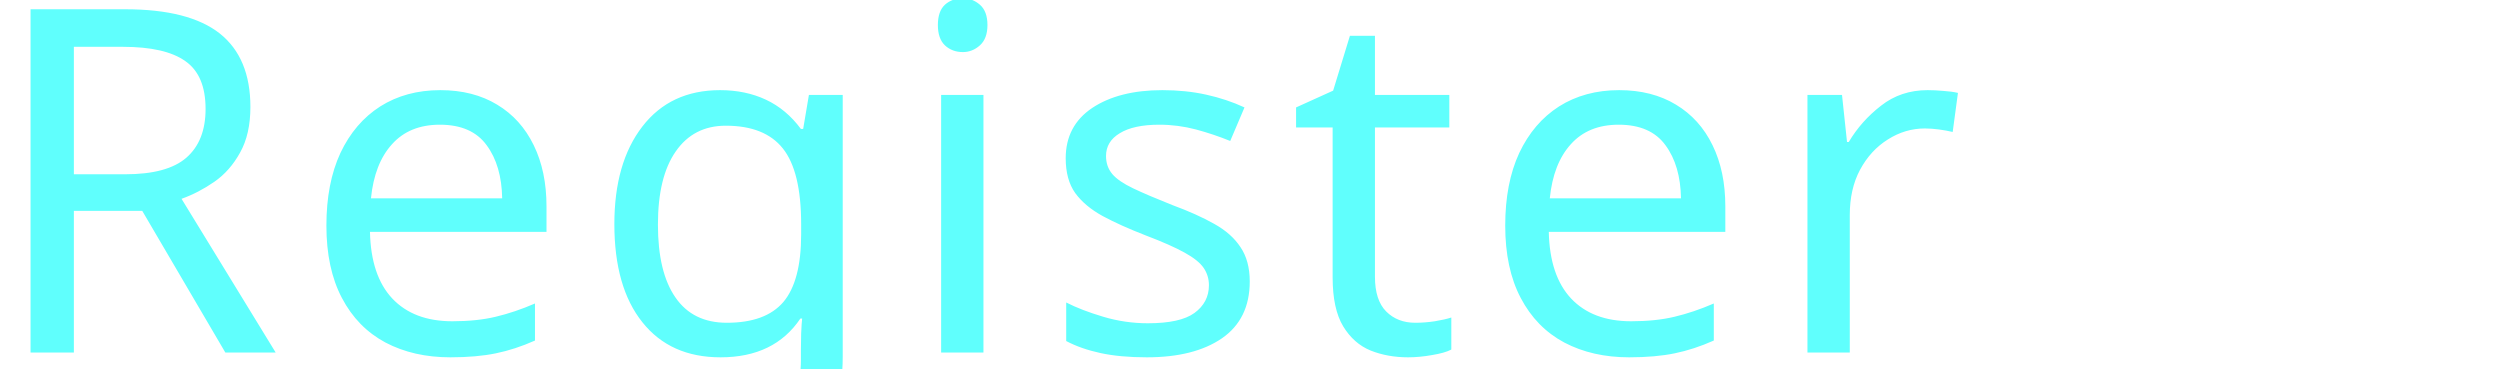
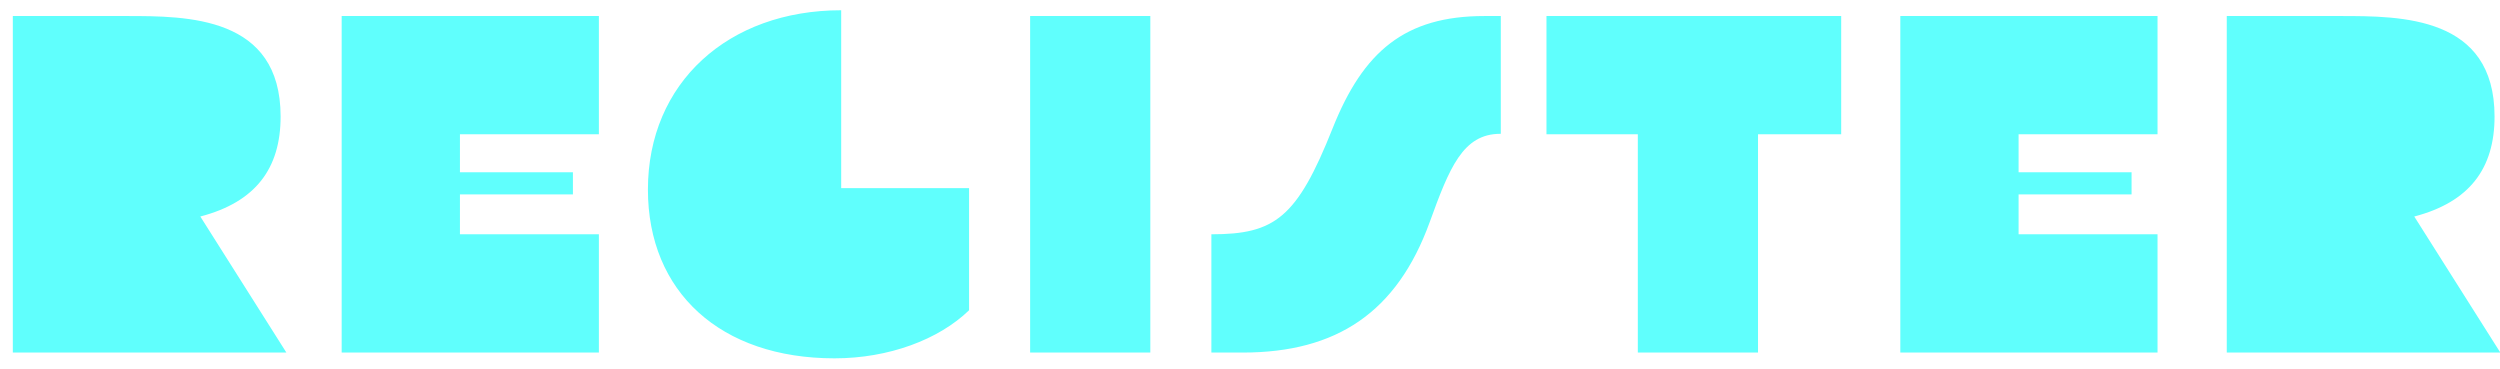
<svg xmlns="http://www.w3.org/2000/svg" width="156px" height="23px" viewBox="0 0 156 23" version="1.1">
-   <g id="Page-1" stroke="none" stroke-width="1" fill="none" fill-rule="evenodd" font-family="Flegrei-Regular, Flegrei" font-size="30" font-weight="normal" letter-spacing="1.05">
-     <g id="iPhone-XR" transform="translate(-129, -1260)" fill="#60FFFD">
-       <text id="Register">
-         <tspan x="128" y="1282">Register</tspan>
-       </text>
+   <g id="Page-1" stroke="none" stroke-width="1" fill="none" fill-rule="evenodd">
+     <g id="iPhone-XR" transform="translate(-65, -1446)" fill="#60FFFD" fill-rule="nonzero">
+       <path d="M65.8,1468 L65.8,1447 L72.88,1447 C76.69,1447 82.51,1447 82.51,1453.27 C82.51,1456.51 80.95,1458.61 77.5,1459.51 L82.87,1468 L65.8,1468 Z M86.32,1468 L86.32,1447 L102.37,1447 L102.37,1454.38 L93.7,1454.38 L93.7,1456.75 L100.75,1456.75 L100.75,1458.13 L93.7,1458.13 L93.7,1460.62 L102.37,1460.62 L102.37,1468 L86.32,1468 Z M117.07,1468.36 C109.96,1468.36 105.43,1464.22 105.43,1457.83 C105.43,1451.17 110.44,1446.64 117.49,1446.64 L117.49,1457.74 L125.47,1457.74 L125.47,1465.36 C123.58,1467.19 120.46,1468.36 117.07,1468.36 Z M129.28,1468 L129.28,1447 L136.78,1447 L136.78,1468 L129.28,1468 Z M140.59,1468 L140.59,1460.62 C144.55,1460.62 145.93,1459.6 148.15,1454.02 C150.07,1449.19 152.68,1447 157.63,1447 L158.65,1447 L158.65,1454.35 L158.62,1454.35 C156.28,1454.35 155.44,1456.48 154.21,1459.87 C152.17,1465.48 148.42,1468 142.54,1468 L140.59,1468 Z M161.5,1454.38 L161.5,1447 L179.89,1447 L179.89,1454.38 L174.7,1454.38 L174.7,1468 L167.2,1468 L167.2,1454.38 L161.5,1454.38 Z M183.58,1468 L183.58,1447 L199.63,1447 L199.63,1454.38 L190.96,1454.38 L190.96,1456.75 L198.01,1456.75 L198.01,1458.13 L190.96,1458.13 L190.96,1460.62 L199.63,1460.62 L199.63,1468 L183.58,1468 Z M203.95,1468 L203.95,1447 L211.03,1447 C214.84,1447 220.66,1447 220.66,1453.27 C220.66,1456.51 219.1,1458.61 215.65,1459.51 L221.02,1468 L203.95,1468 Z" id="Register" />
    </g>
  </g>
</svg>
